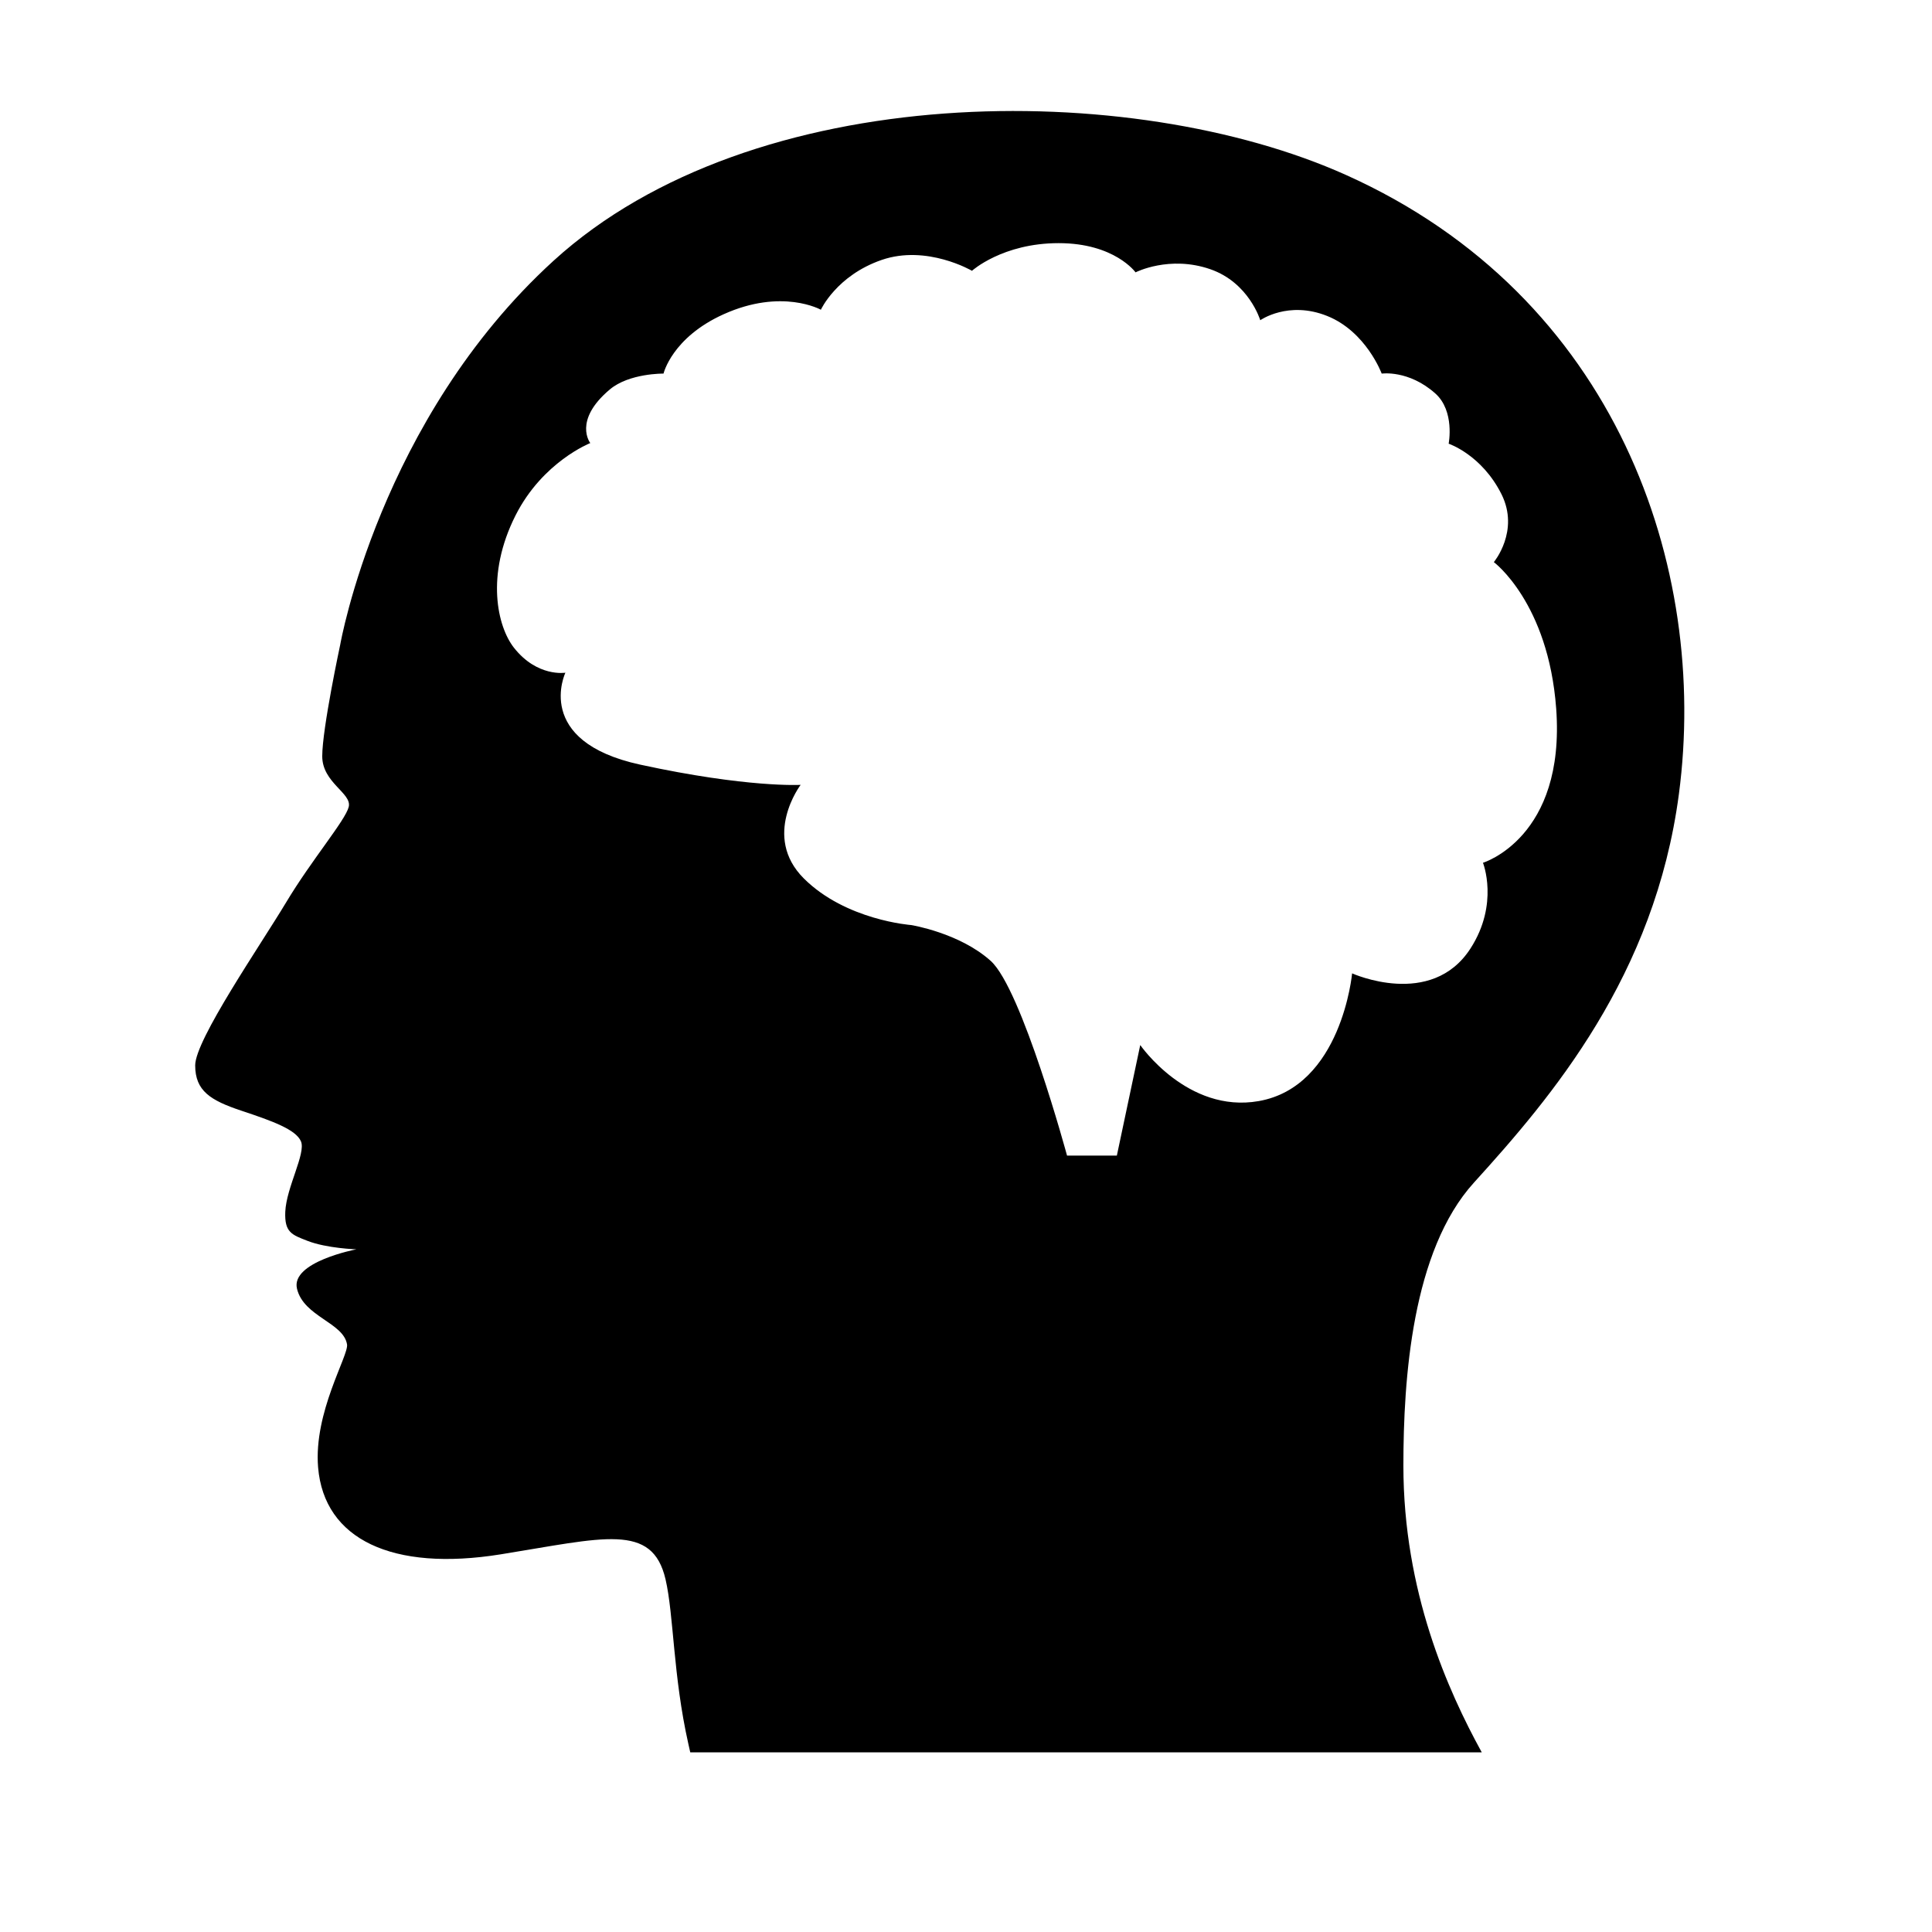
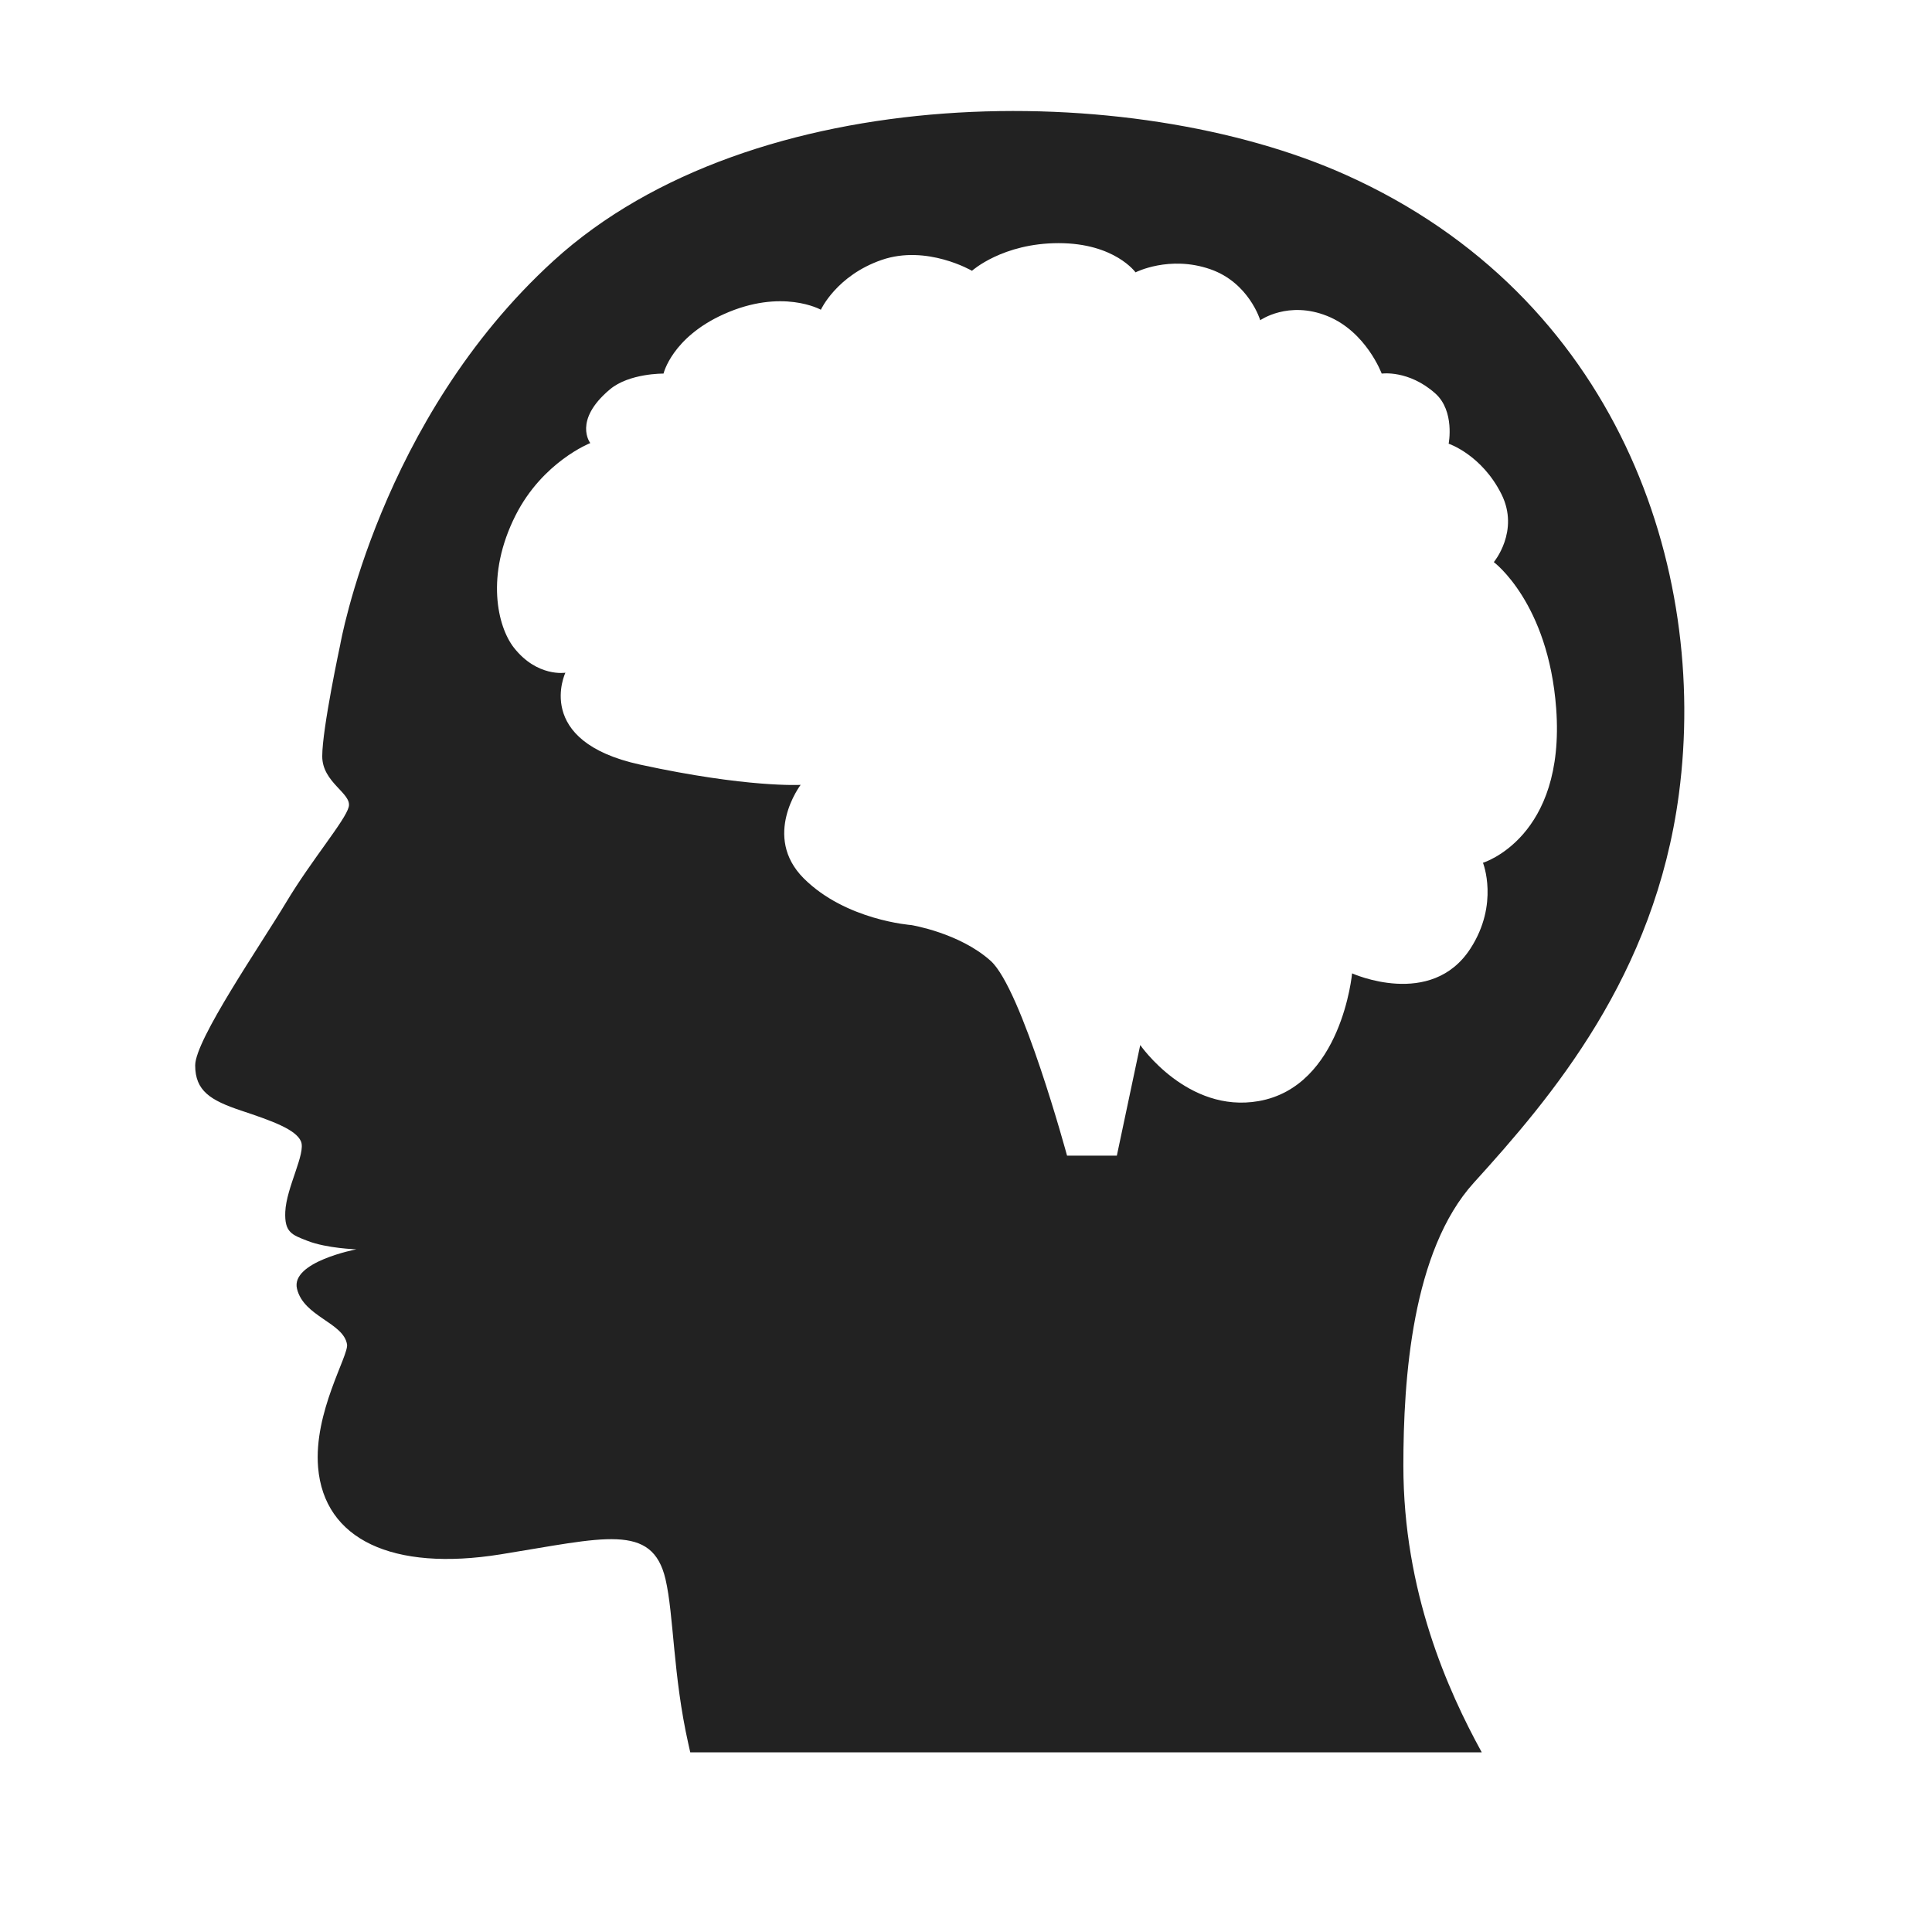
<svg xmlns="http://www.w3.org/2000/svg" version="1.1" id="Layer_1" x="0px" y="0px" width="100px" height="100px" viewBox="0 0 100 100" enable-background="new 0 0 100 100" xml:space="preserve">
  <g id="Isolation_Mode">
-     <path d="M86.9,41.098c1.547-11.713-3.205-25.748-17.238-32.045C58.566,4.073,38.98,4.081,28.65,13.498   c-9.01,8.215-11.041,19.874-11.041,19.874s-0.93,4.332-0.93,5.77c0,1.375,1.548,1.916,1.371,2.622s-1.911,2.728-3.236,4.936   c-1.324,2.209-4.711,7.117-4.711,8.443c0,1.323,0.793,1.813,2.383,2.344c1.59,0.529,2.827,0.971,3.092,1.59   c0.264,0.617-0.757,2.384-0.812,3.643c-0.047,1.074,0.346,1.194,1.151,1.507c0.998,0.389,2.53,0.438,2.53,0.438   s-3.413,0.646-3.074,2.043c0.351,1.45,2.407,1.745,2.59,2.88c0.091,0.573-1.738,3.509-1.498,6.366   c0.314,3.729,3.847,5.398,9.447,4.499c5.338-0.856,7.849-1.654,8.536,1.291c0.431,1.854,0.386,4.979,1.18,8.514   c0.033,0.142,0.067,0.293,0.099,0.442h40.968c-1.753-3.194-4.056-8.319-4.056-14.841c0-4.474,0.444-11.116,3.653-14.648   C80.315,56.78,85.657,50.509,86.9,41.098z M69.985,50.381c0,0-0.536,5.859-4.838,6.612c-3.684,0.645-6.128-2.902-6.128-2.902   l-1.211,5.723H55.23c0,0-2.338-8.626-3.951-10.078s-4.113-1.855-4.113-1.855s-3.386-0.242-5.564-2.417   c-2.177-2.179-0.161-4.84-0.161-4.84s-2.742,0.162-8.306-1.047c-5.563-1.21-3.87-4.758-3.87-4.758s-1.452,0.243-2.661-1.29   c-0.859-1.089-1.485-3.752,0.081-6.854c1.404-2.777,3.868-3.742,3.868-3.742s-0.912-1.158,1.012-2.776   c1.005-0.845,2.779-0.82,2.779-0.82s0.434-1.862,3.105-3.069c3.026-1.367,5.039-0.236,5.039-0.236s0.809-1.771,3.147-2.578   c2.339-0.806,4.674,0.562,4.674,0.562s1.582-1.431,4.486-1.431c2.901,0,3.981,1.512,3.981,1.512s1.749-0.898,3.871-0.162   c2.004,0.697,2.584,2.64,2.584,2.64s1.448-1.027,3.462-0.221c2.018,0.807,2.824,2.984,2.824,2.984s1.39-0.204,2.771,1.024   c1.026,0.912,0.694,2.604,0.694,2.604s1.711,0.568,2.735,2.615c0.951,1.905-0.396,3.514-0.396,3.514s2.821,2.096,3.227,7.579   c0.491,6.689-3.79,7.983-3.79,7.983s0.847,2.123-0.645,4.435C74.085,52.236,69.985,50.381,69.985,50.381z" />
+     <path fill="#222222" d="M86.9,41.098c1.547-11.713-3.205-25.748-17.238-32.045C58.566,4.073,38.98,4.081,28.65,13.498   c-9.01,8.215-11.041,19.874-11.041,19.874s-0.93,4.332-0.93,5.77c0,1.375,1.548,1.916,1.371,2.622   c-0.177,0.706-1.911,2.728-3.236,4.936c-1.324,2.209-4.711,7.116-4.711,8.442c0,1.323,0.793,1.813,2.383,2.344   c1.59,0.529,2.827,0.972,3.092,1.591c0.264,0.616-0.757,2.384-0.812,3.644c-0.047,1.073,0.346,1.193,1.151,1.506   c0.998,0.39,2.53,0.438,2.53,0.438s-3.413,0.646-3.074,2.043c0.351,1.45,2.407,1.745,2.59,2.88c0.091,0.573-1.738,3.51-1.498,6.366   c0.314,3.729,3.847,5.397,9.447,4.499c5.338-0.855,7.849-1.654,8.536,1.291c0.431,1.854,0.386,4.979,1.18,8.514   c0.033,0.143,0.067,0.293,0.099,0.442h40.968c-1.754-3.194-4.057-8.319-4.057-14.841c0-4.475,0.444-11.116,3.653-14.648   C80.314,56.779,85.657,50.509,86.9,41.098z M69.984,50.381c0,0-0.535,5.859-4.838,6.612c-3.684,0.646-6.127-2.902-6.127-2.902   l-1.211,5.724H55.23c0,0-2.338-8.627-3.951-10.079s-4.113-1.855-4.113-1.855s-3.386-0.242-5.564-2.417   c-2.177-2.179-0.161-4.84-0.161-4.84s-2.742,0.162-8.306-1.047c-5.563-1.21-3.87-4.758-3.87-4.758s-1.452,0.243-2.661-1.29   c-0.859-1.089-1.485-3.752,0.081-6.854c1.404-2.777,3.868-3.742,3.868-3.742s-0.912-1.158,1.012-2.776   c1.005-0.845,2.779-0.82,2.779-0.82s0.434-1.862,3.105-3.069c3.026-1.367,5.039-0.236,5.039-0.236s0.809-1.771,3.147-2.578   c2.339-0.806,4.674,0.562,4.674,0.562s1.582-1.431,4.486-1.431c2.9,0,3.98,1.512,3.98,1.512s1.75-0.898,3.871-0.162   c2.004,0.697,2.584,2.64,2.584,2.64s1.449-1.027,3.463-0.221c2.018,0.807,2.824,2.984,2.824,2.984s1.39-0.204,2.771,1.024   c1.026,0.912,0.694,2.604,0.694,2.604s1.711,0.568,2.734,2.615c0.951,1.905-0.396,3.514-0.396,3.514s2.822,2.096,3.228,7.579   c0.491,6.689-3.79,7.983-3.79,7.983s0.848,2.123-0.645,4.435C74.085,52.236,69.984,50.381,69.984,50.381z" />
  </g>
</svg>
